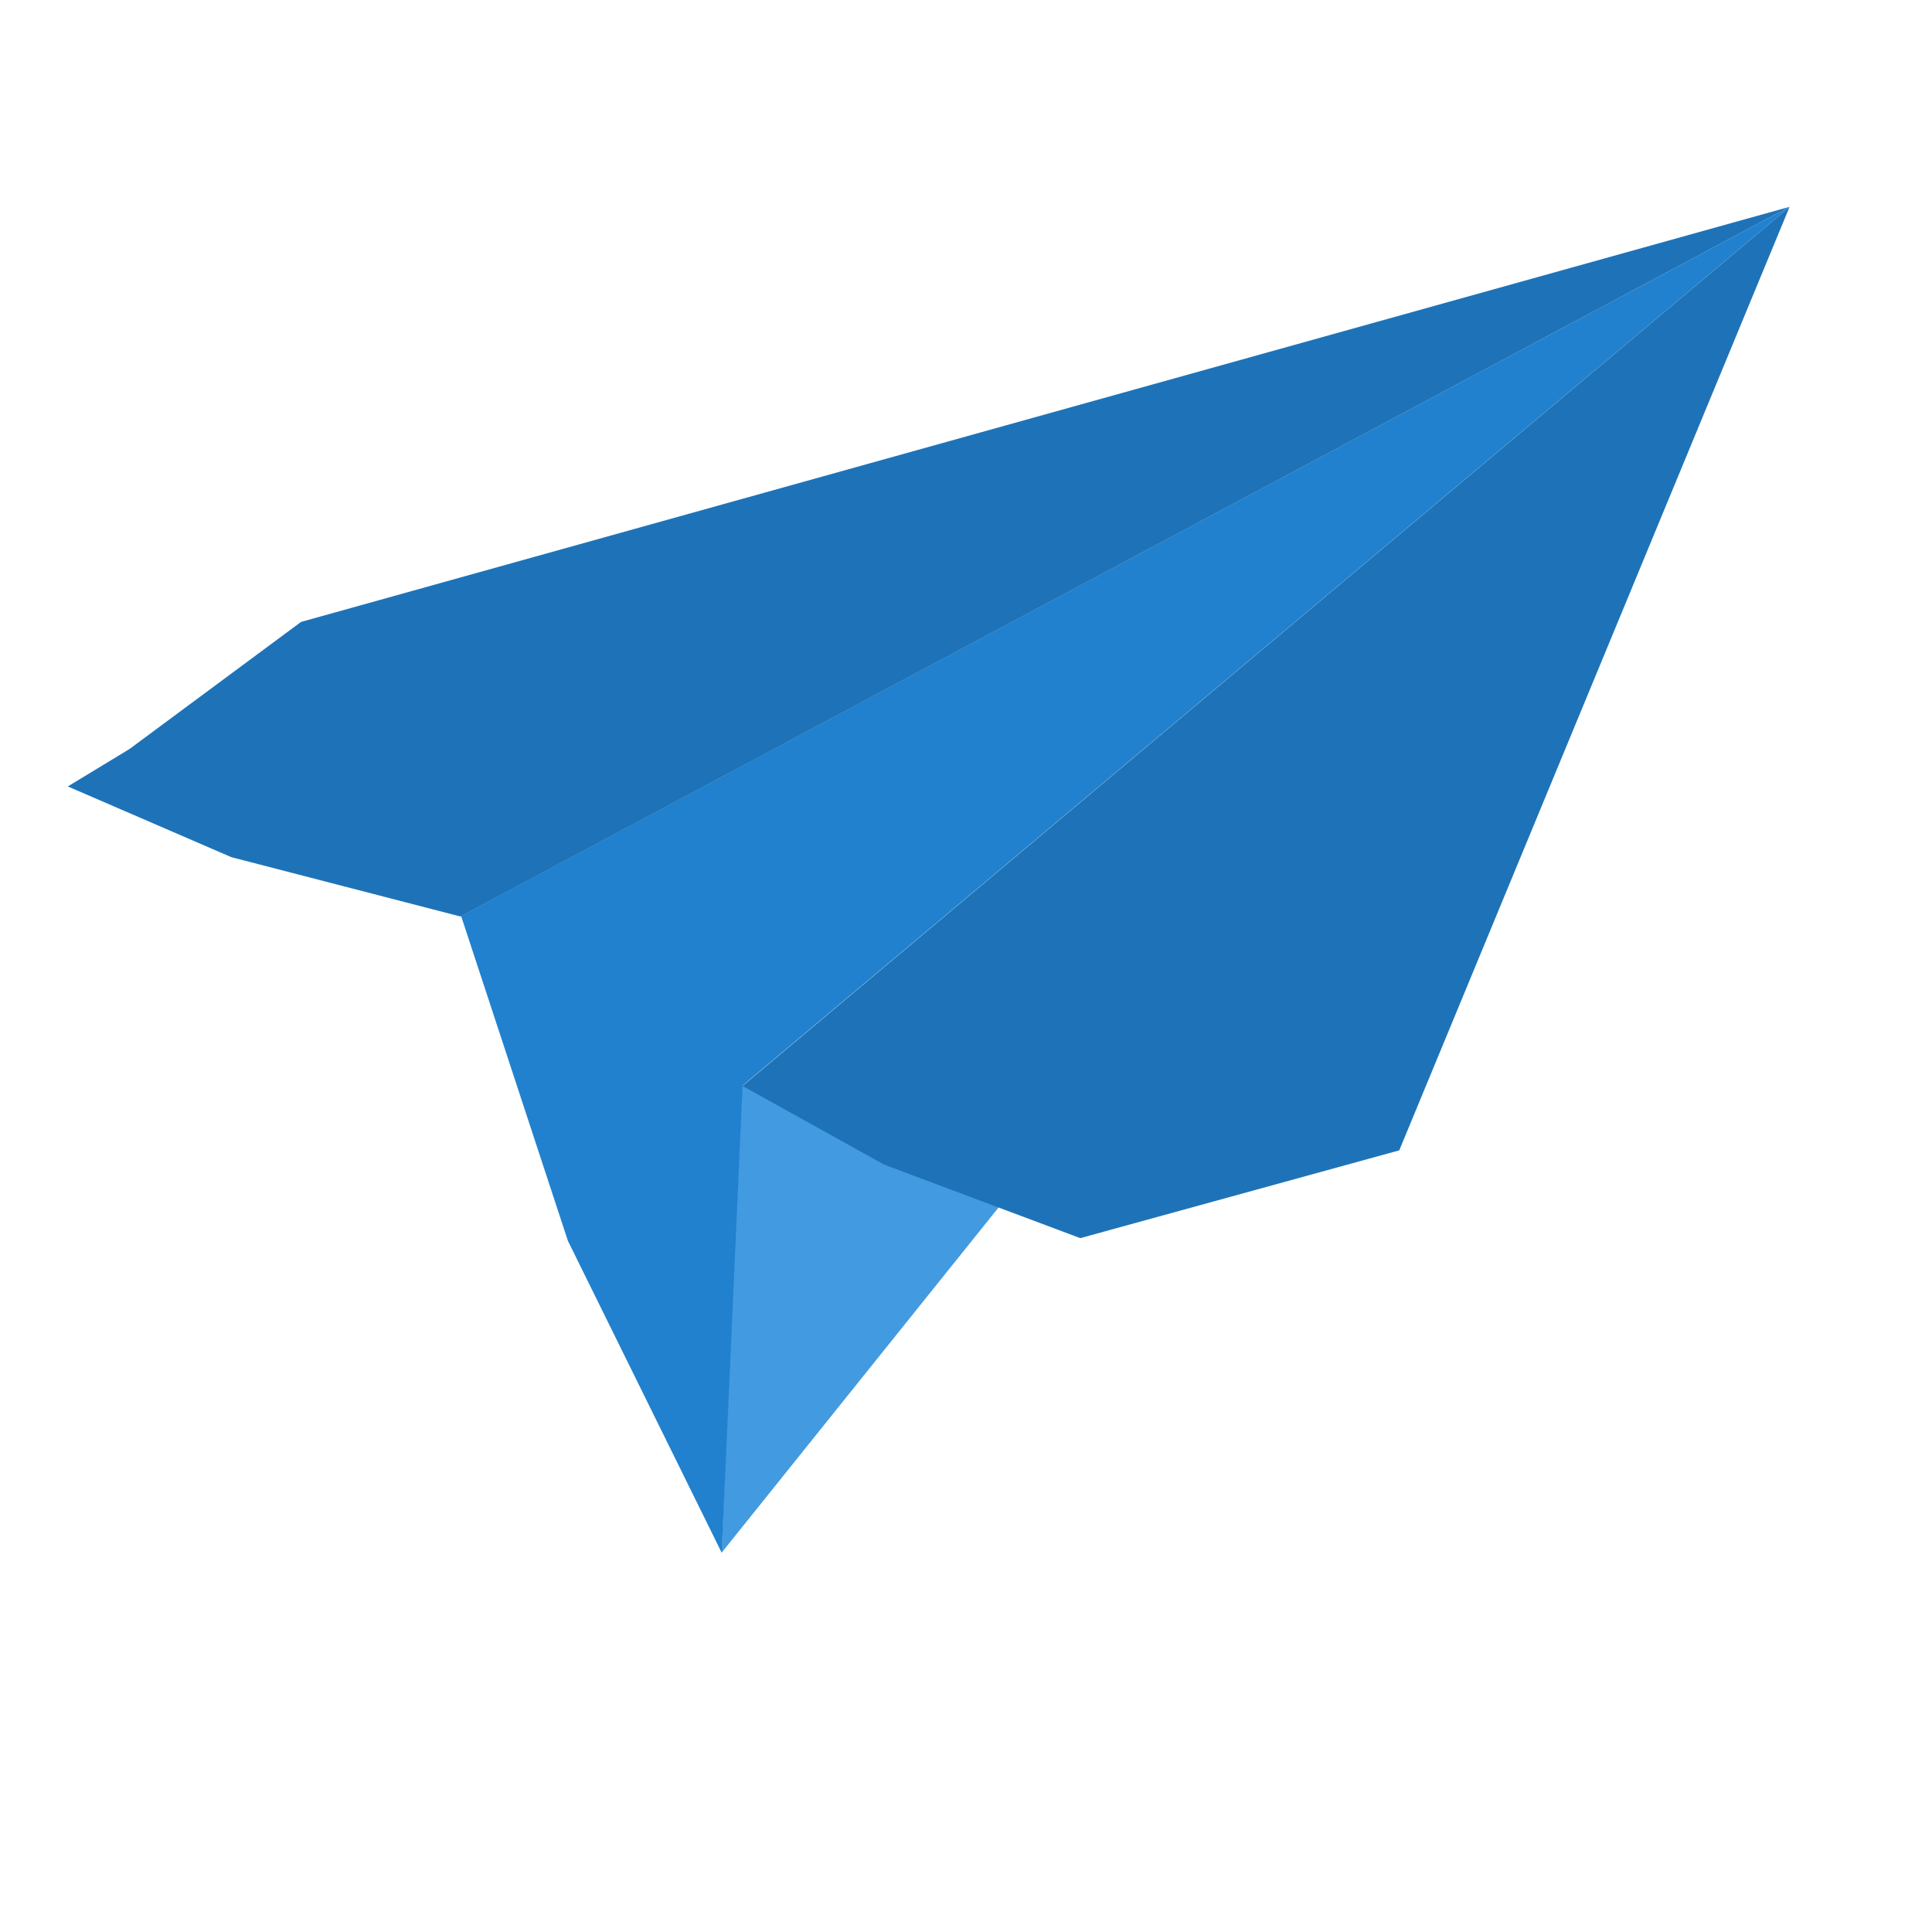
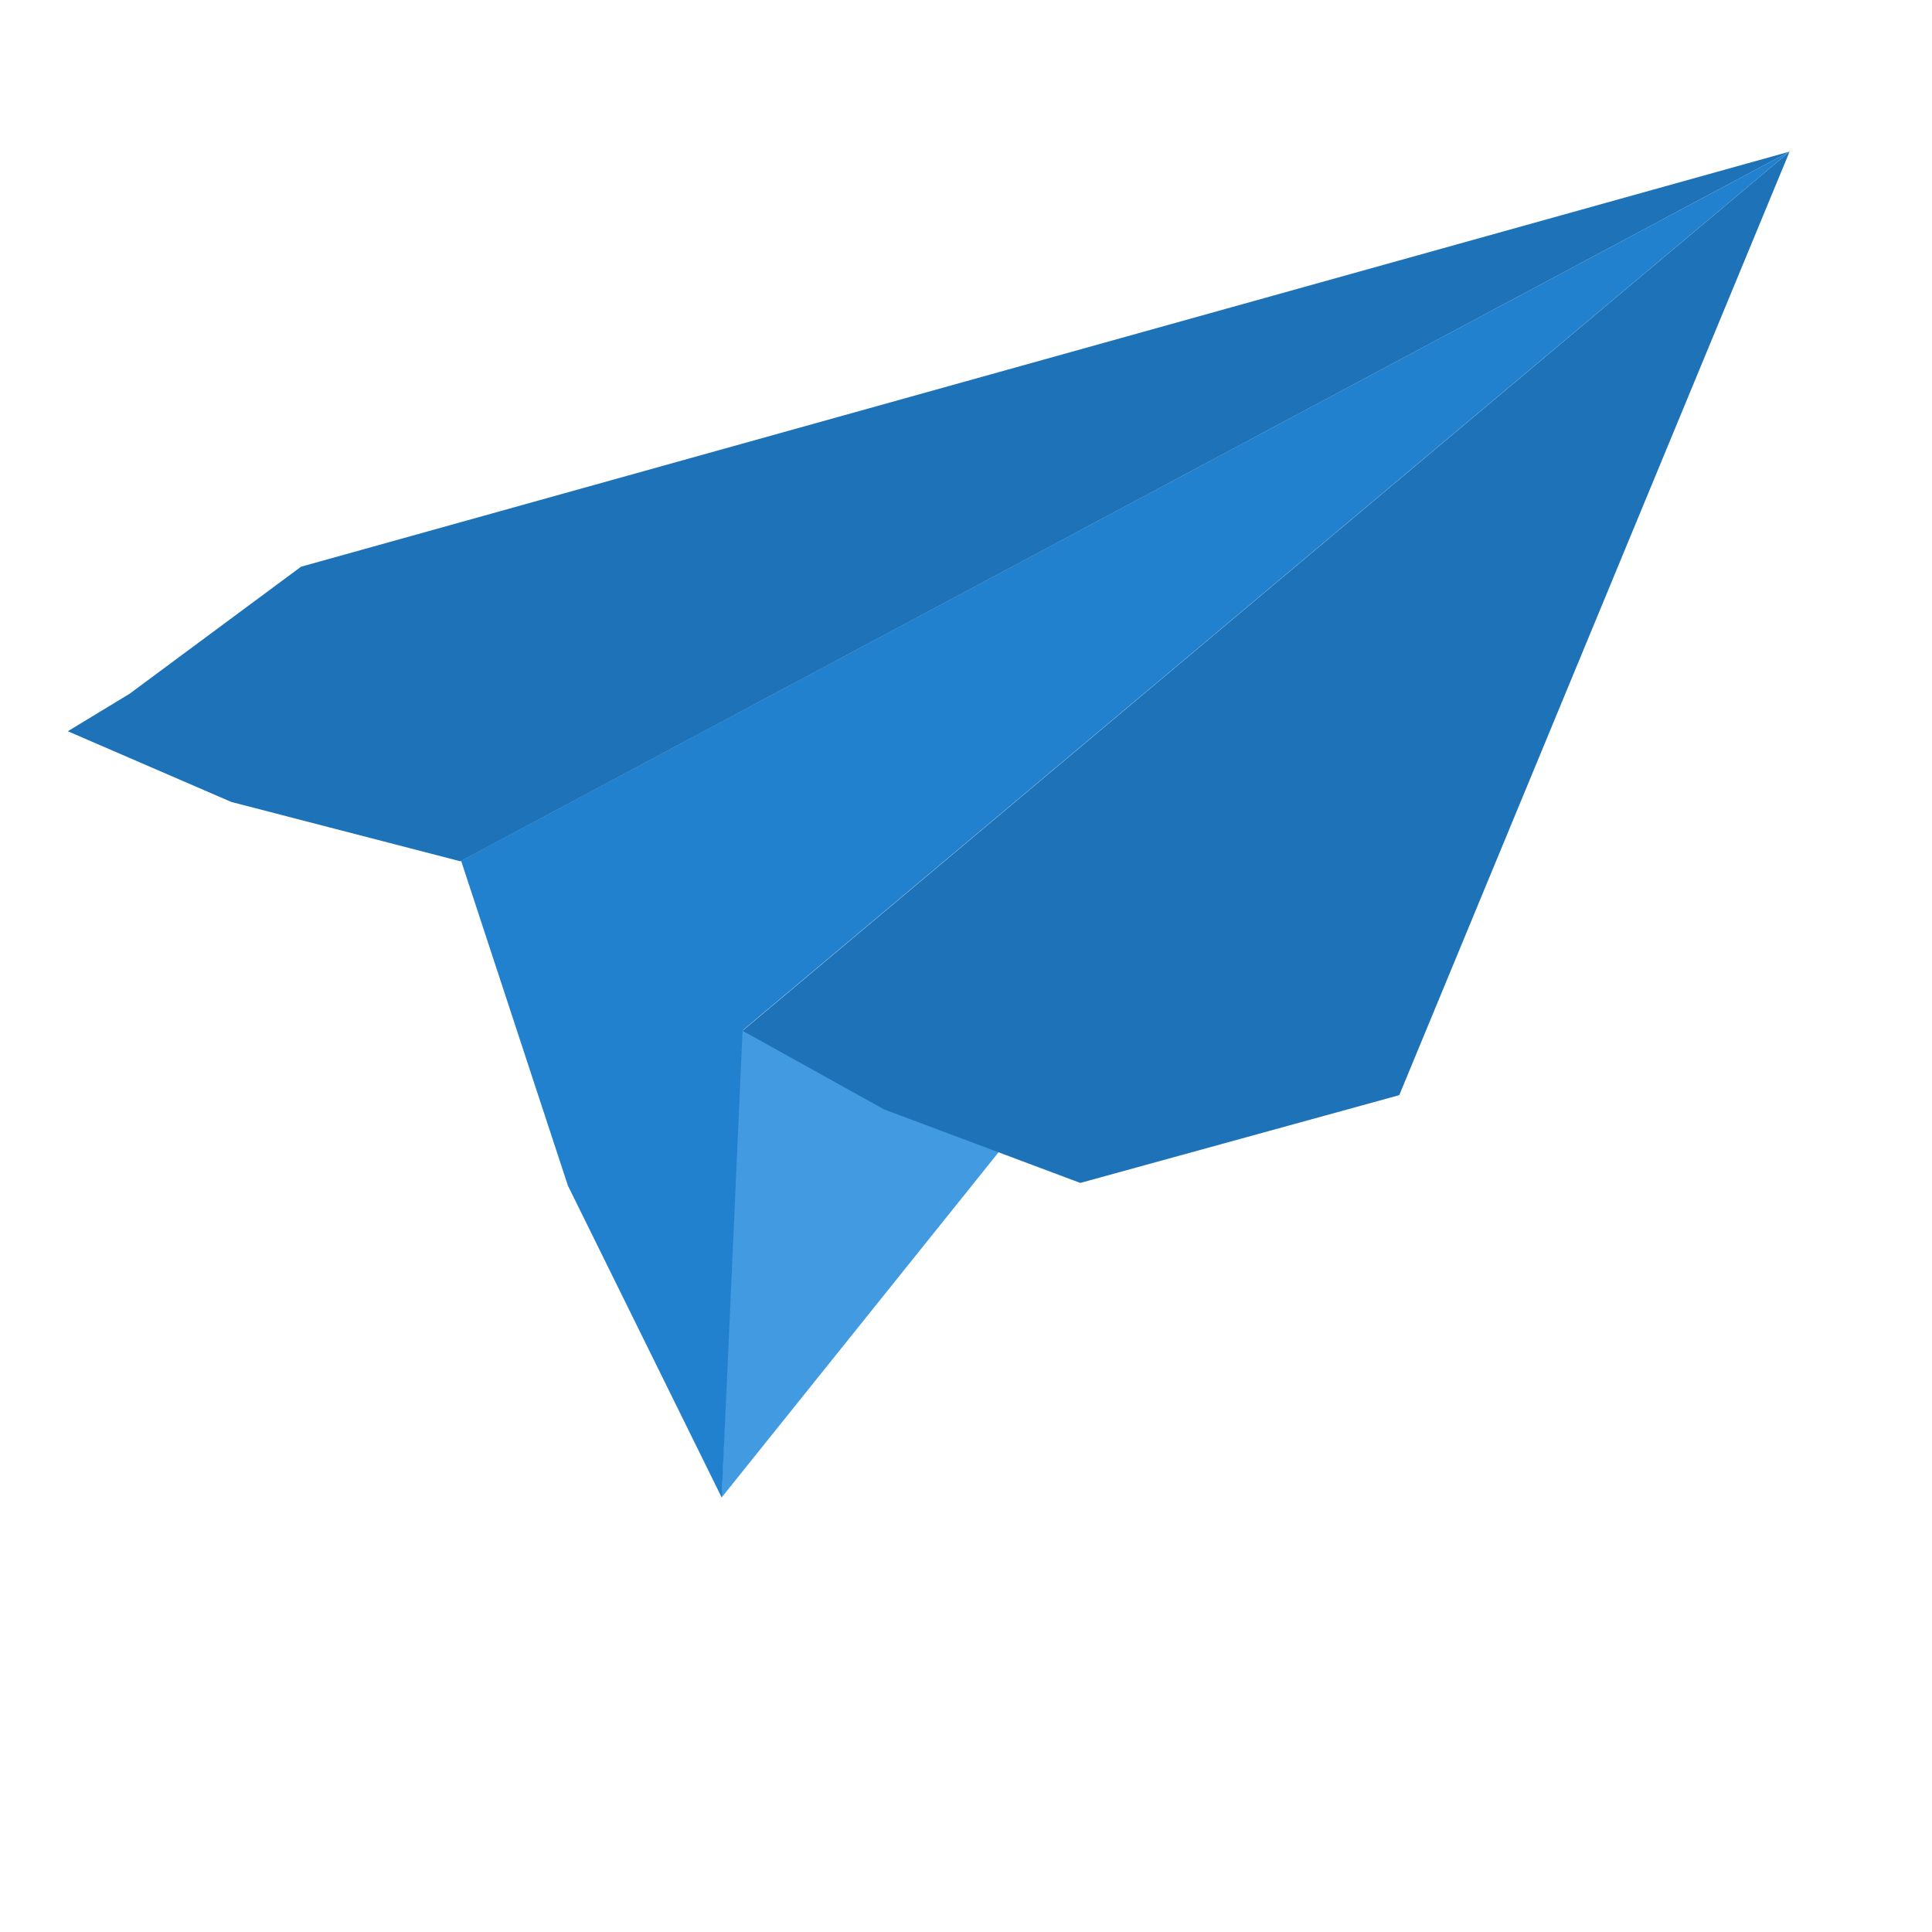
- <svg xmlns="http://www.w3.org/2000/svg" width="300" height="300" viewBox="230 128 140 4">
+ <svg xmlns="http://www.w3.org/2000/svg" width="300" height="300" viewBox="230 132 140 4">
  <g fill="none" fill-rule="evenodd" transform="translate(4,0) scale(0.95)">
    <path fill="#429AE1" d="M294.392 145.867l11.403 5.462 8.872 3.179-21.734 27.092z" />
    <path fill="#2181CE" d="M273.067 133.027L374.4 78.933l-79.864 67.035-1.59 35.632-11.733-23.794z" />
    <path fill="#1E73B8" d="M243.067 123.146l4.708-2.857 13.083-9.693L374.4 78.933l-101.383 54.134-17.475-4.526zM294.533 145.992l10.8 6 14.962 5.608 24.332-6.696 29.773-71.97z" />
  </g>
</svg>
